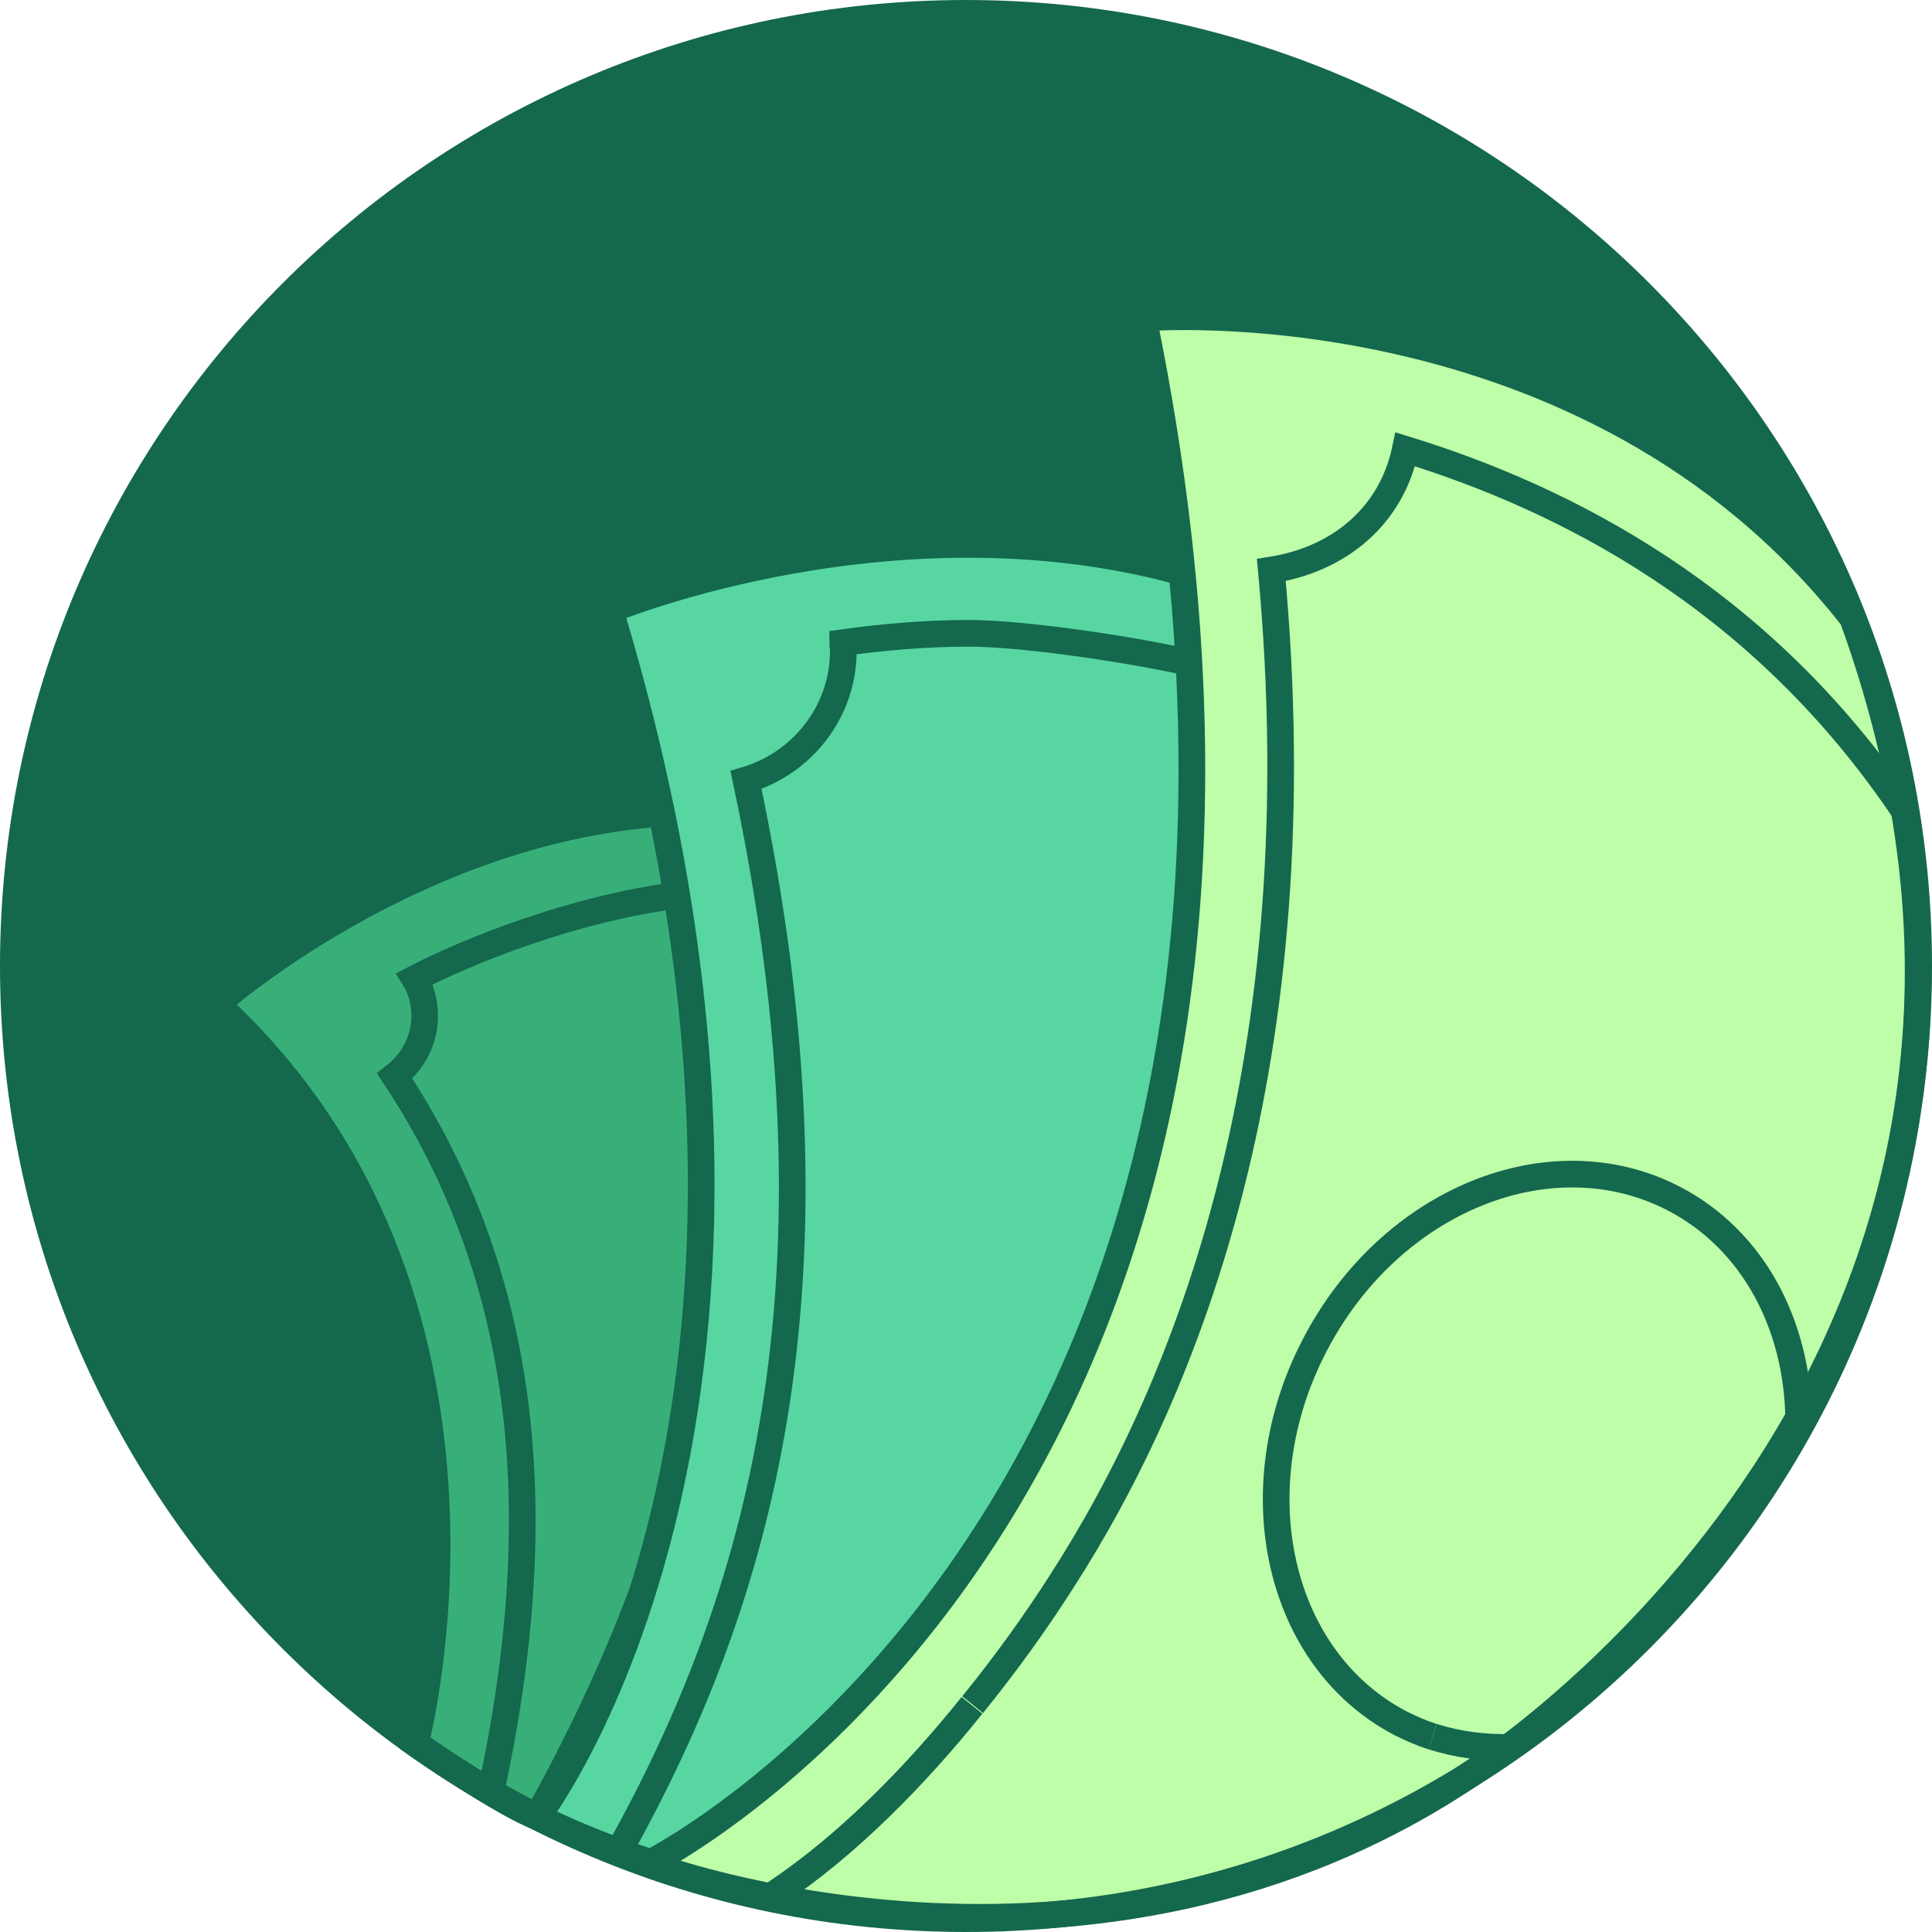
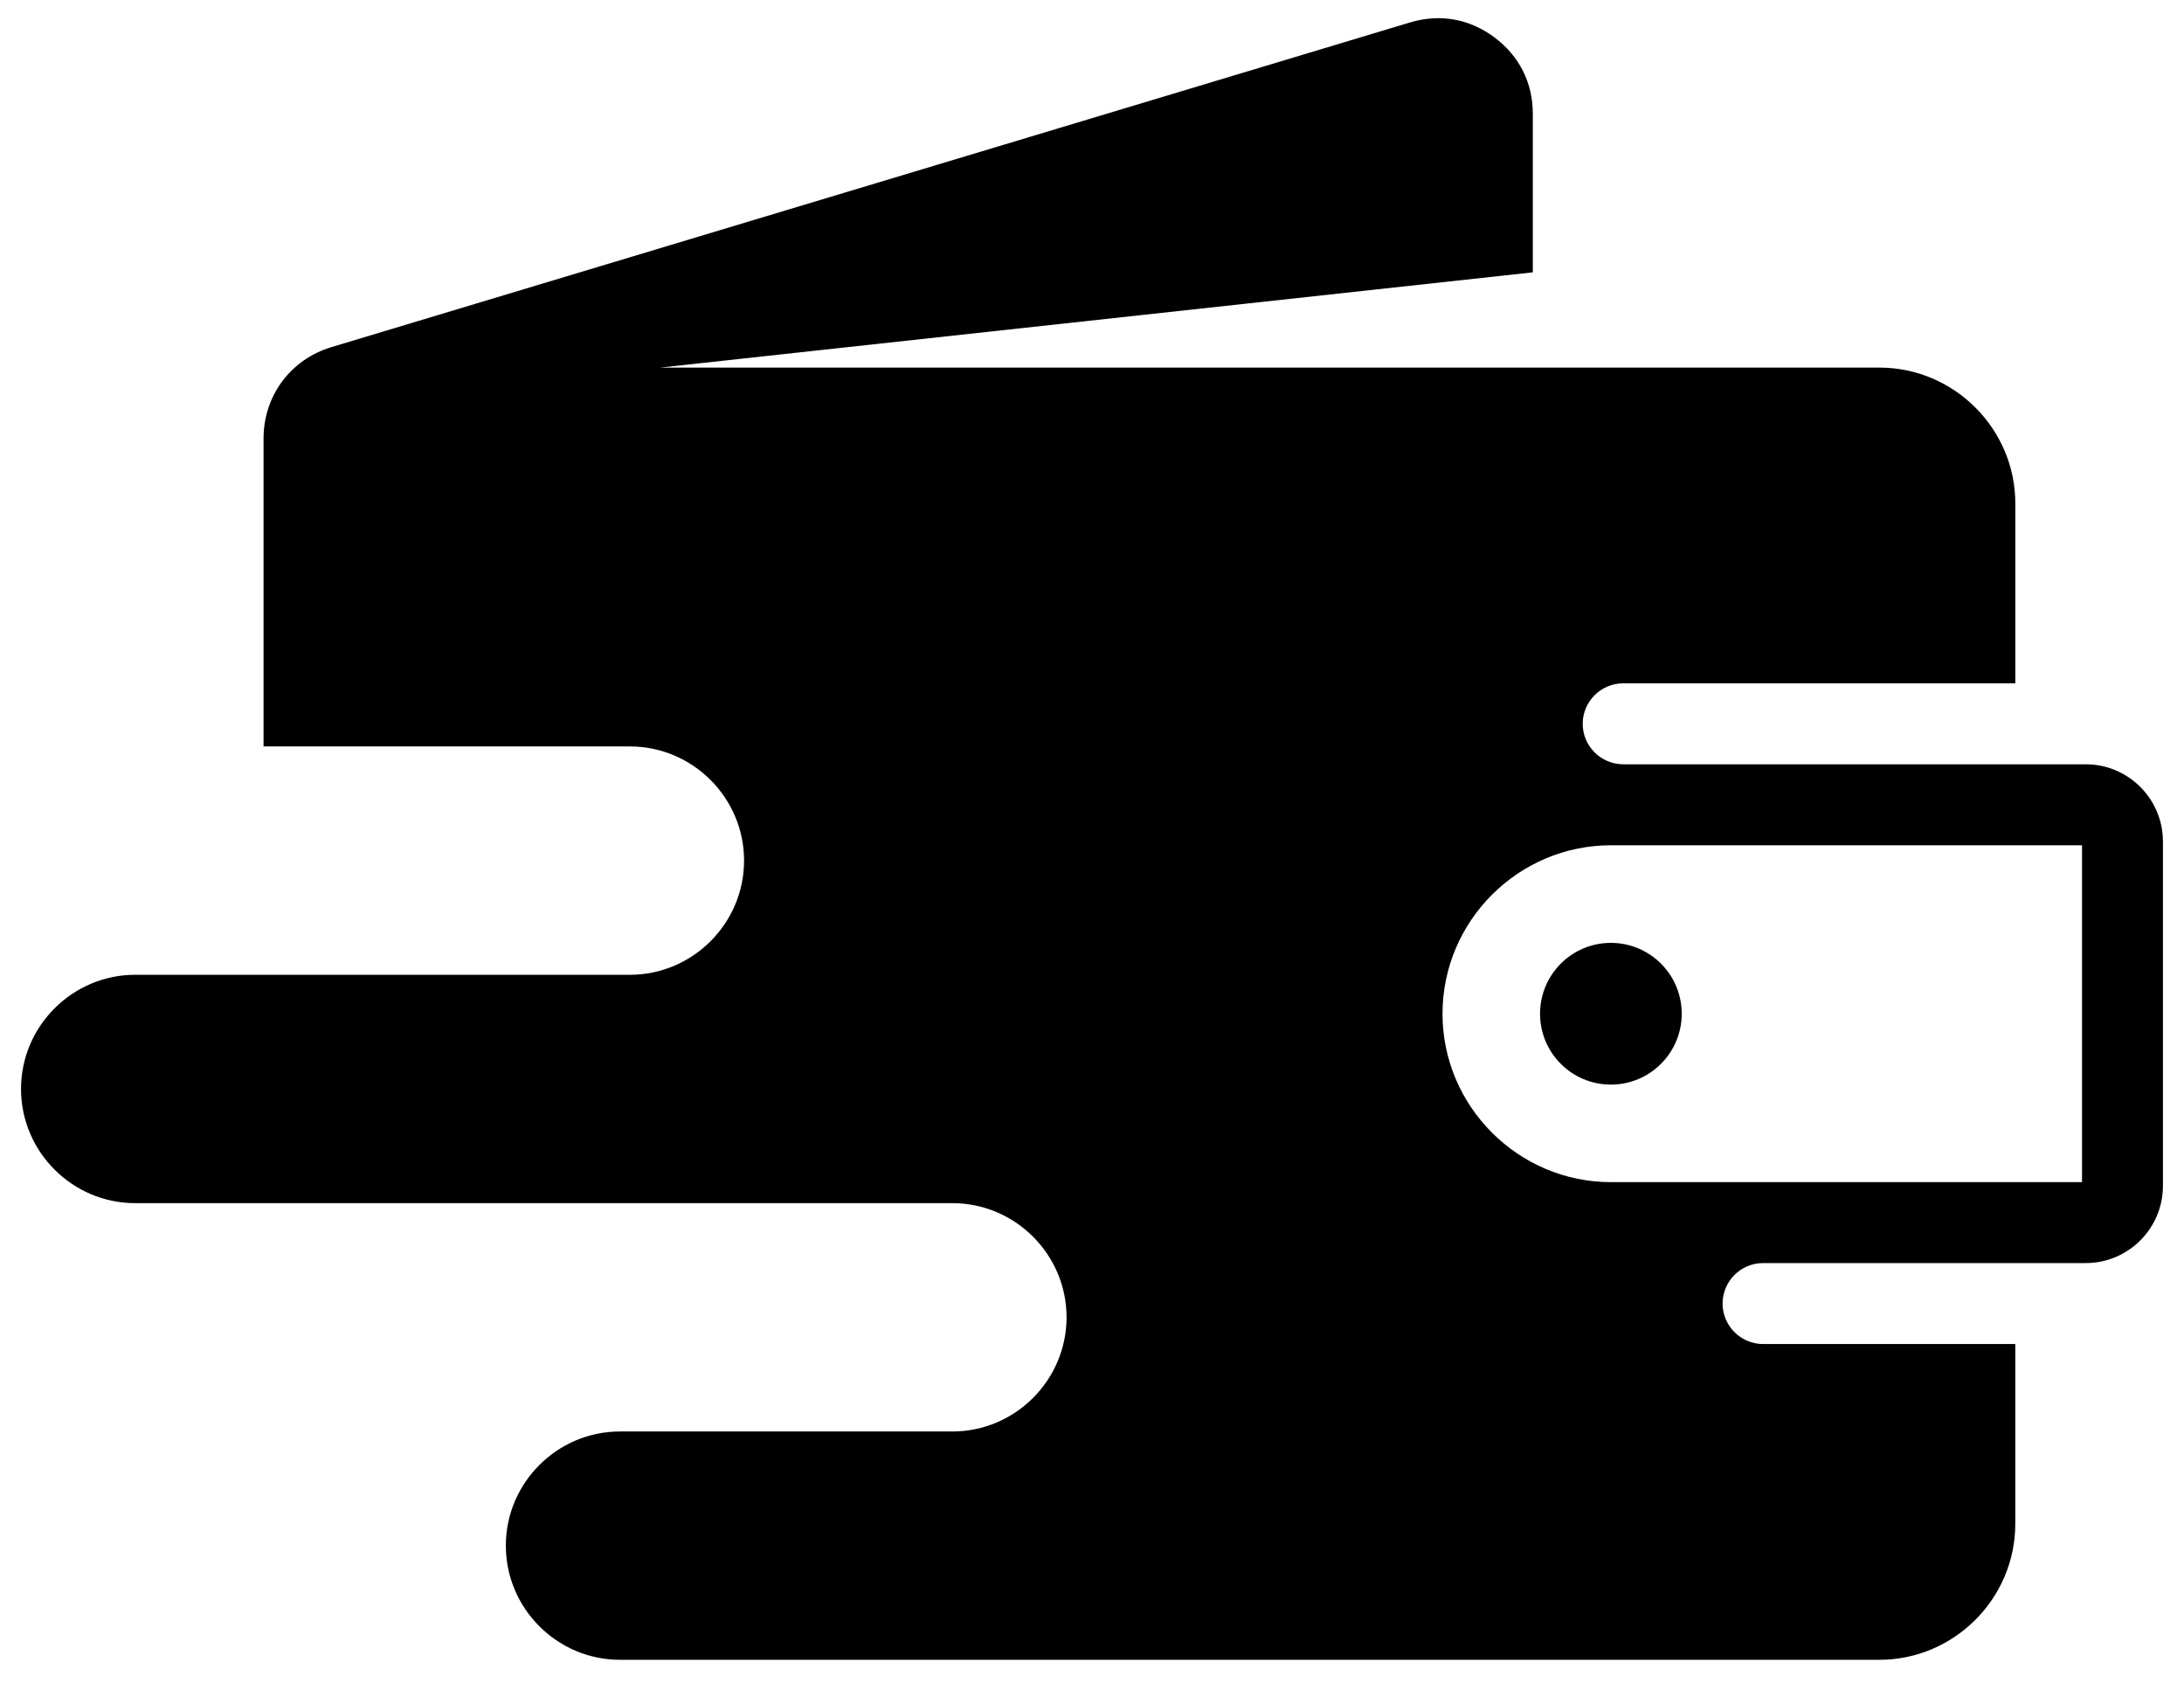
- <svg xmlns="http://www.w3.org/2000/svg" version="1.1" id="Objects" x="0px" y="0px" viewBox="0 0 289.8 289.8" style="enable-background:new 0 0 289.8 289.8;" xml:space="preserve">
-   <style type="text/css">
- 	.st0{fill:#14684E;}
- 	.st1{fill:#38AF79;stroke:#14684E;stroke-width:4;stroke-miterlimit:10;}
- 	.st2{fill:#57D6A1;stroke:#14684E;stroke-width:4;stroke-miterlimit:10;}
- 	.st3{fill:#BEFEA8;stroke:#14684E;stroke-width:4;stroke-miterlimit:10;}
- 	.st4{fill:none;stroke:#14684E;stroke-width:4;stroke-miterlimit:10;}
- </style>
-   <g>
-     <circle class="st0" cx="144.9" cy="144.9" r="142.9" />
-     <path class="st1" d="M80.6,272.5C130.7,183,99.2,122,99.2,122c-37.6,2.7-66.7,28.6-66.7,28.6c47.6,43.8,29.8,110.9,29.8,110.9   S75.4,270.6,80.6,272.5z" />
-     <path class="st2" d="M179,86.3c-44-12.9-87.5,5.2-87.5,5.2c36.2,120-10.9,181-10.9,181s28.1,15.2,70,15.2   C150.6,287.8,213.2,140.1,179,86.3z" />
-     <path class="st3" d="M277.9,92.7c-39.7-50.7-106.4-45-106.4-45c36.2,177.2-74.3,231.9-74.3,231.9s66.7,25.3,124.3-14.1   C221.5,265.5,318.2,203.9,277.9,92.7z" />
-     <circle class="st4" cx="144.9" cy="144.9" r="142.9" />
-     <g>
-       <path class="st4" d="M116.3,284c10.8-7.2,21-17.6,29.5-28.2" />
-       <path class="st4" d="M285.9,122c-21.7-32.5-51.4-47.3-75.1-54.6c-2.1,10-9.9,16.5-20.1,18.1c6.8,73.2-12.4,122.2-31.5,151.8    c-3.7,5.8-8.2,12.1-13.3,18.4" />
+ <svg xmlns="http://www.w3.org/2000/svg" width="296" zoomAndPan="magnify" viewBox="0 0 222 171" height="228" preserveAspectRatio="xMidYMid meet" version="1.2">
+   <defs>
+     <clipPath id="32e8f5908f">
+       <path d="M 2.137 1.277 L 219.863 1.277 L 219.863 168.988 L 2.137 168.988 Z M 2.137 1.277 " />
+     </clipPath>
+   </defs>
+   <g id="7a40281d97">
+     <g clip-rule="nonzero" clip-path="url(#32e8f5908f)">
+       <path style=" stroke:none;fill-rule:evenodd;fill:#000000;fill-opacity:1;" d="M 204.855 69.445 L 204.855 51.176 C 204.855 43.574 198.637 37.355 191.031 37.355 L 67.105 37.355 L 155.809 27.676 L 155.809 11.578 C 155.809 8.41 154.438 5.684 151.895 3.789 C 149.352 1.898 146.348 1.371 143.309 2.285 L 33.695 35.273 C 29.531 36.527 26.789 40.215 26.789 44.566 L 26.789 75.855 L 64.031 75.855 C 70.414 75.855 75.633 81.074 75.633 87.457 C 75.633 93.84 70.41 99.059 64.031 99.059 L 13.738 99.059 C 7.359 99.062 2.137 104.281 2.137 110.664 C 2.137 117.043 7.359 122.266 13.738 122.266 L 96.812 122.266 C 103.195 122.266 108.414 127.484 108.414 133.867 C 108.414 140.246 103.191 145.469 96.812 145.469 L 63.02 145.469 C 56.637 145.469 51.418 150.688 51.418 157.07 C 51.418 163.453 56.641 168.672 63.02 168.672 L 191.027 168.672 C 198.633 168.672 204.852 162.449 204.852 154.848 L 204.852 136.582 L 179.211 136.582 C 176.949 136.582 175.098 134.73 175.098 132.469 C 175.098 130.203 176.949 128.355 179.211 128.355 L 212.02 128.355 C 216.336 128.355 219.859 124.832 219.859 120.512 L 219.859 85.512 C 219.859 81.191 216.34 77.668 212.02 77.668 L 164.996 77.668 C 162.734 77.668 160.879 75.82 160.879 73.555 C 160.879 71.293 162.73 69.441 164.996 69.441 L 204.855 69.441 Z M 163.742 95.816 C 159.766 95.816 156.543 99.043 156.543 103.02 C 156.543 106.992 159.766 110.219 163.742 110.219 C 167.719 110.219 170.945 106.992 170.945 103.02 C 170.945 99.039 167.719 95.816 163.742 95.816 Z M 146.629 103.016 C 146.629 93.602 154.328 85.898 163.742 85.898 L 211.633 85.898 L 211.633 120.129 L 163.742 120.129 C 154.332 120.129 146.629 112.43 146.629 103.016 Z M 146.629 103.016 " />
    </g>
-     <path class="st4" d="M226.6,262.1c-4,0.1-7.9-0.4-11.7-1.6" />
-     <path class="st4" d="M214.9,260.5c-1.6-0.5-3.2-1.2-4.8-2c-18.4-9.6-24.2-35-12.9-56.7c11.3-21.8,35.4-31.6,53.9-22   c11.9,6.2,18.5,18.9,18.7,33" />
-     <path class="st4" d="M178.4,99.4c-7.8-1.8-24.4-4.4-33.1-4.4c-6.7,0-13.1,0.6-18.9,1.4c0,0.4,0.1,0.8,0.1,1.2   c0,9.2-6.2,16.9-14.6,19.4c16.2,76.2,1.6,123.5-18.9,160.4" />
-     <path class="st4" d="M101.6,134.3c-15.7,2-31.5,8.4-39.4,12.5c1,1.6,1.5,3.6,1.5,5.6c0,3.7-1.8,6.9-4.5,9   C80,192.8,82.1,229,73.8,268" />
  </g>
</svg>
